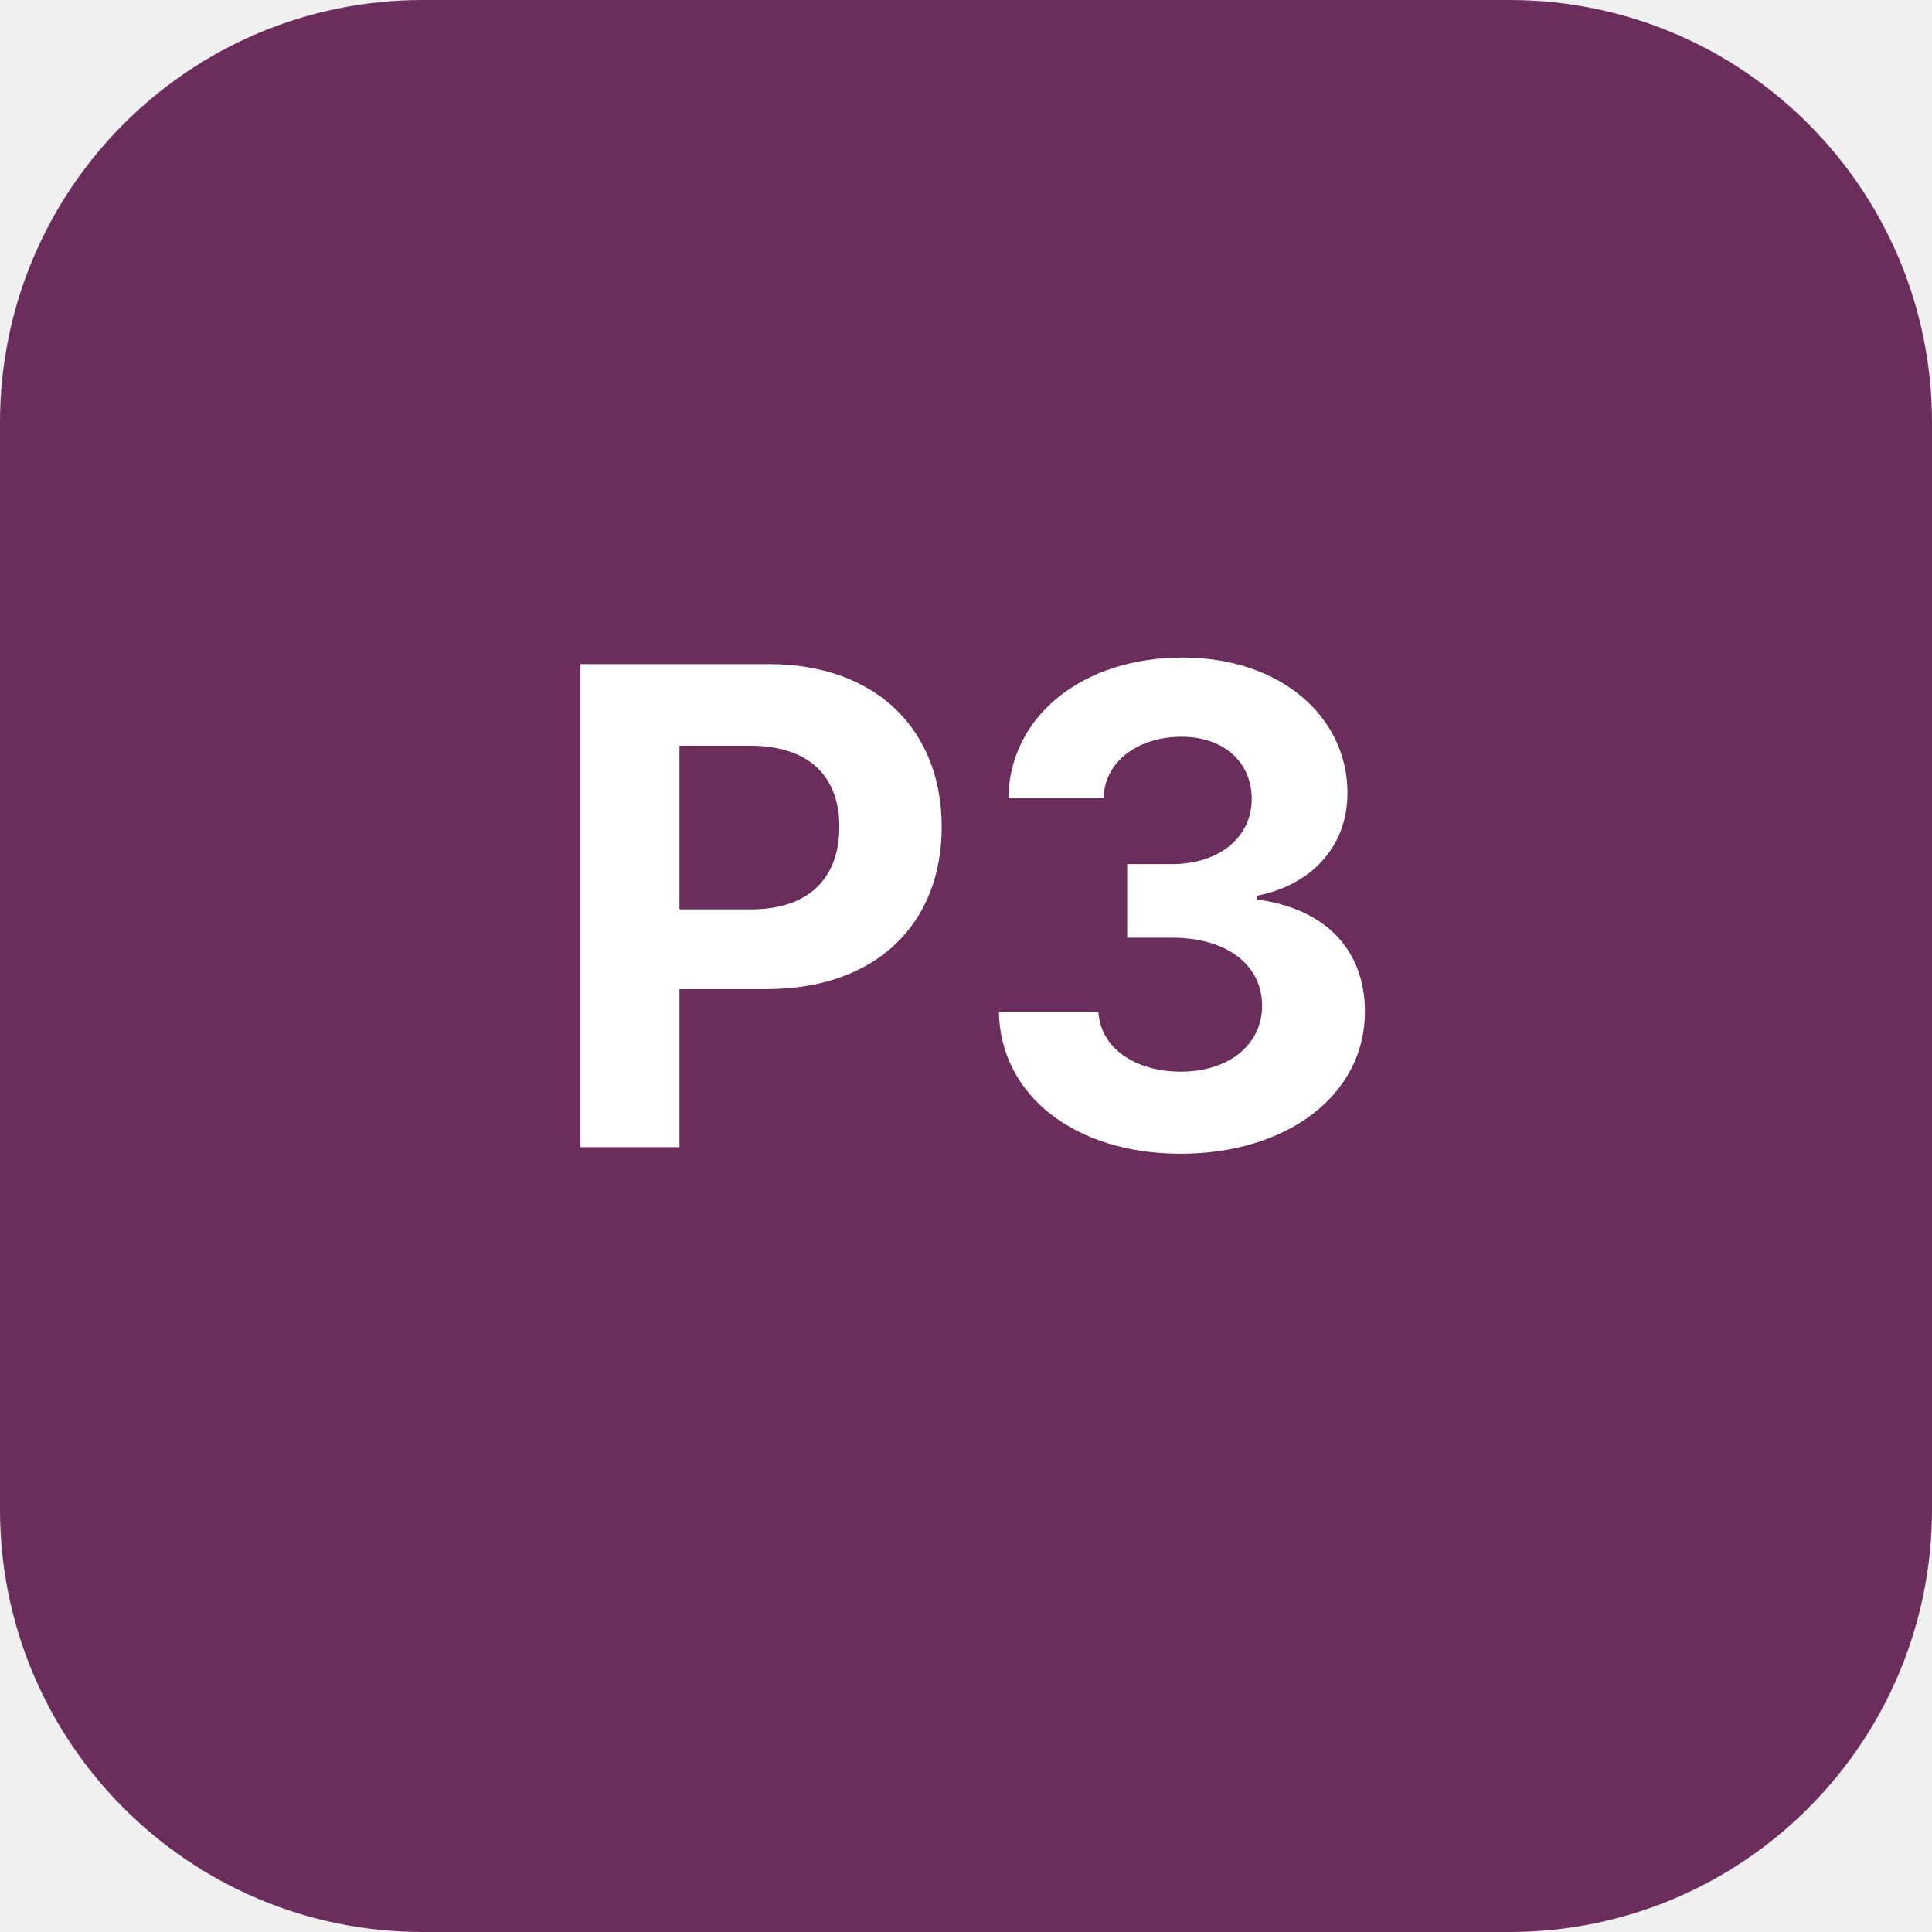
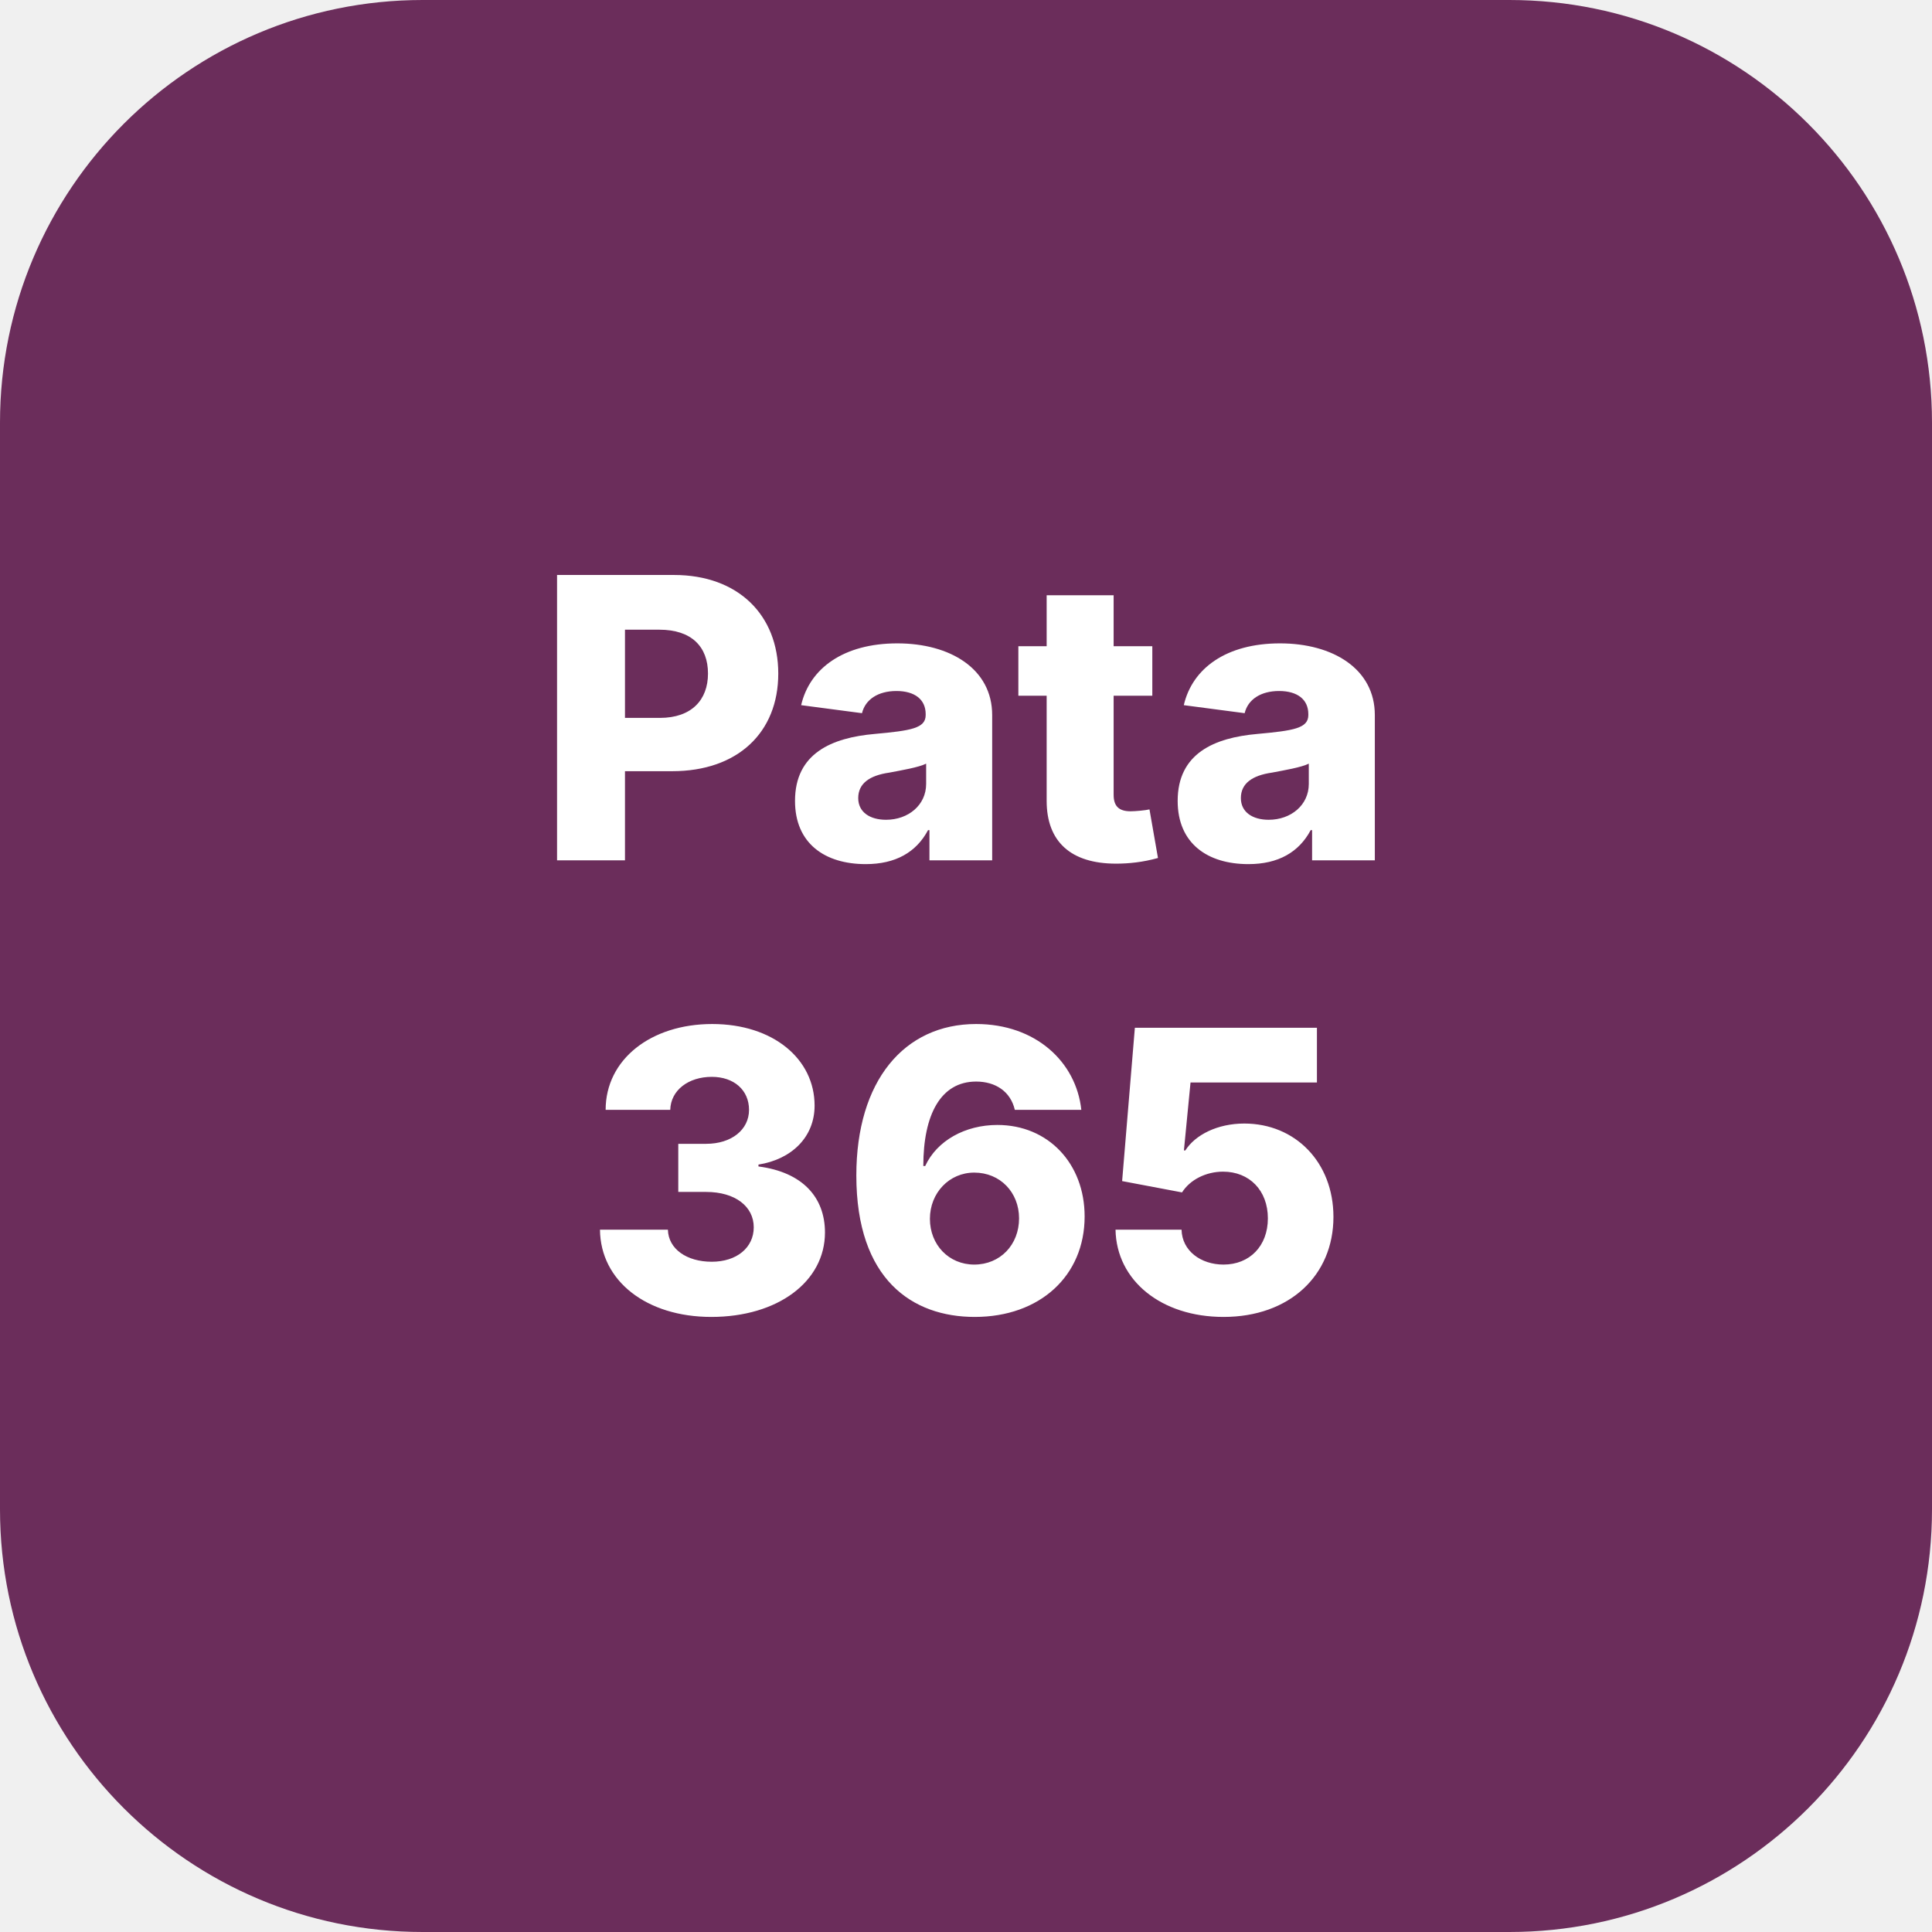
<svg xmlns="http://www.w3.org/2000/svg" width="64" height="64" viewBox="0 0 64 64" role="img" aria-label="Patagonia 365">
  <rect width="64" height="64" rx="14" fill="#6B2D5B" />
-   <text x="32" y="38" text-anchor="middle" font-family="Inter,Arial,sans-serif" font-size="22" font-weight="700" fill="#fff">P3</text>
+   <text x="32" y="28.5" text-anchor="middle" font-family="Inter,Arial,Helvetica,sans-serif" font-size="13" font-weight="800" fill="#fff">Pata</text>
+   <text x="32" y="43.5" text-anchor="middle" font-family="Inter,Arial,Helvetica,sans-serif" font-size="13" font-weight="800" fill="#fff">365</text>
</svg>
